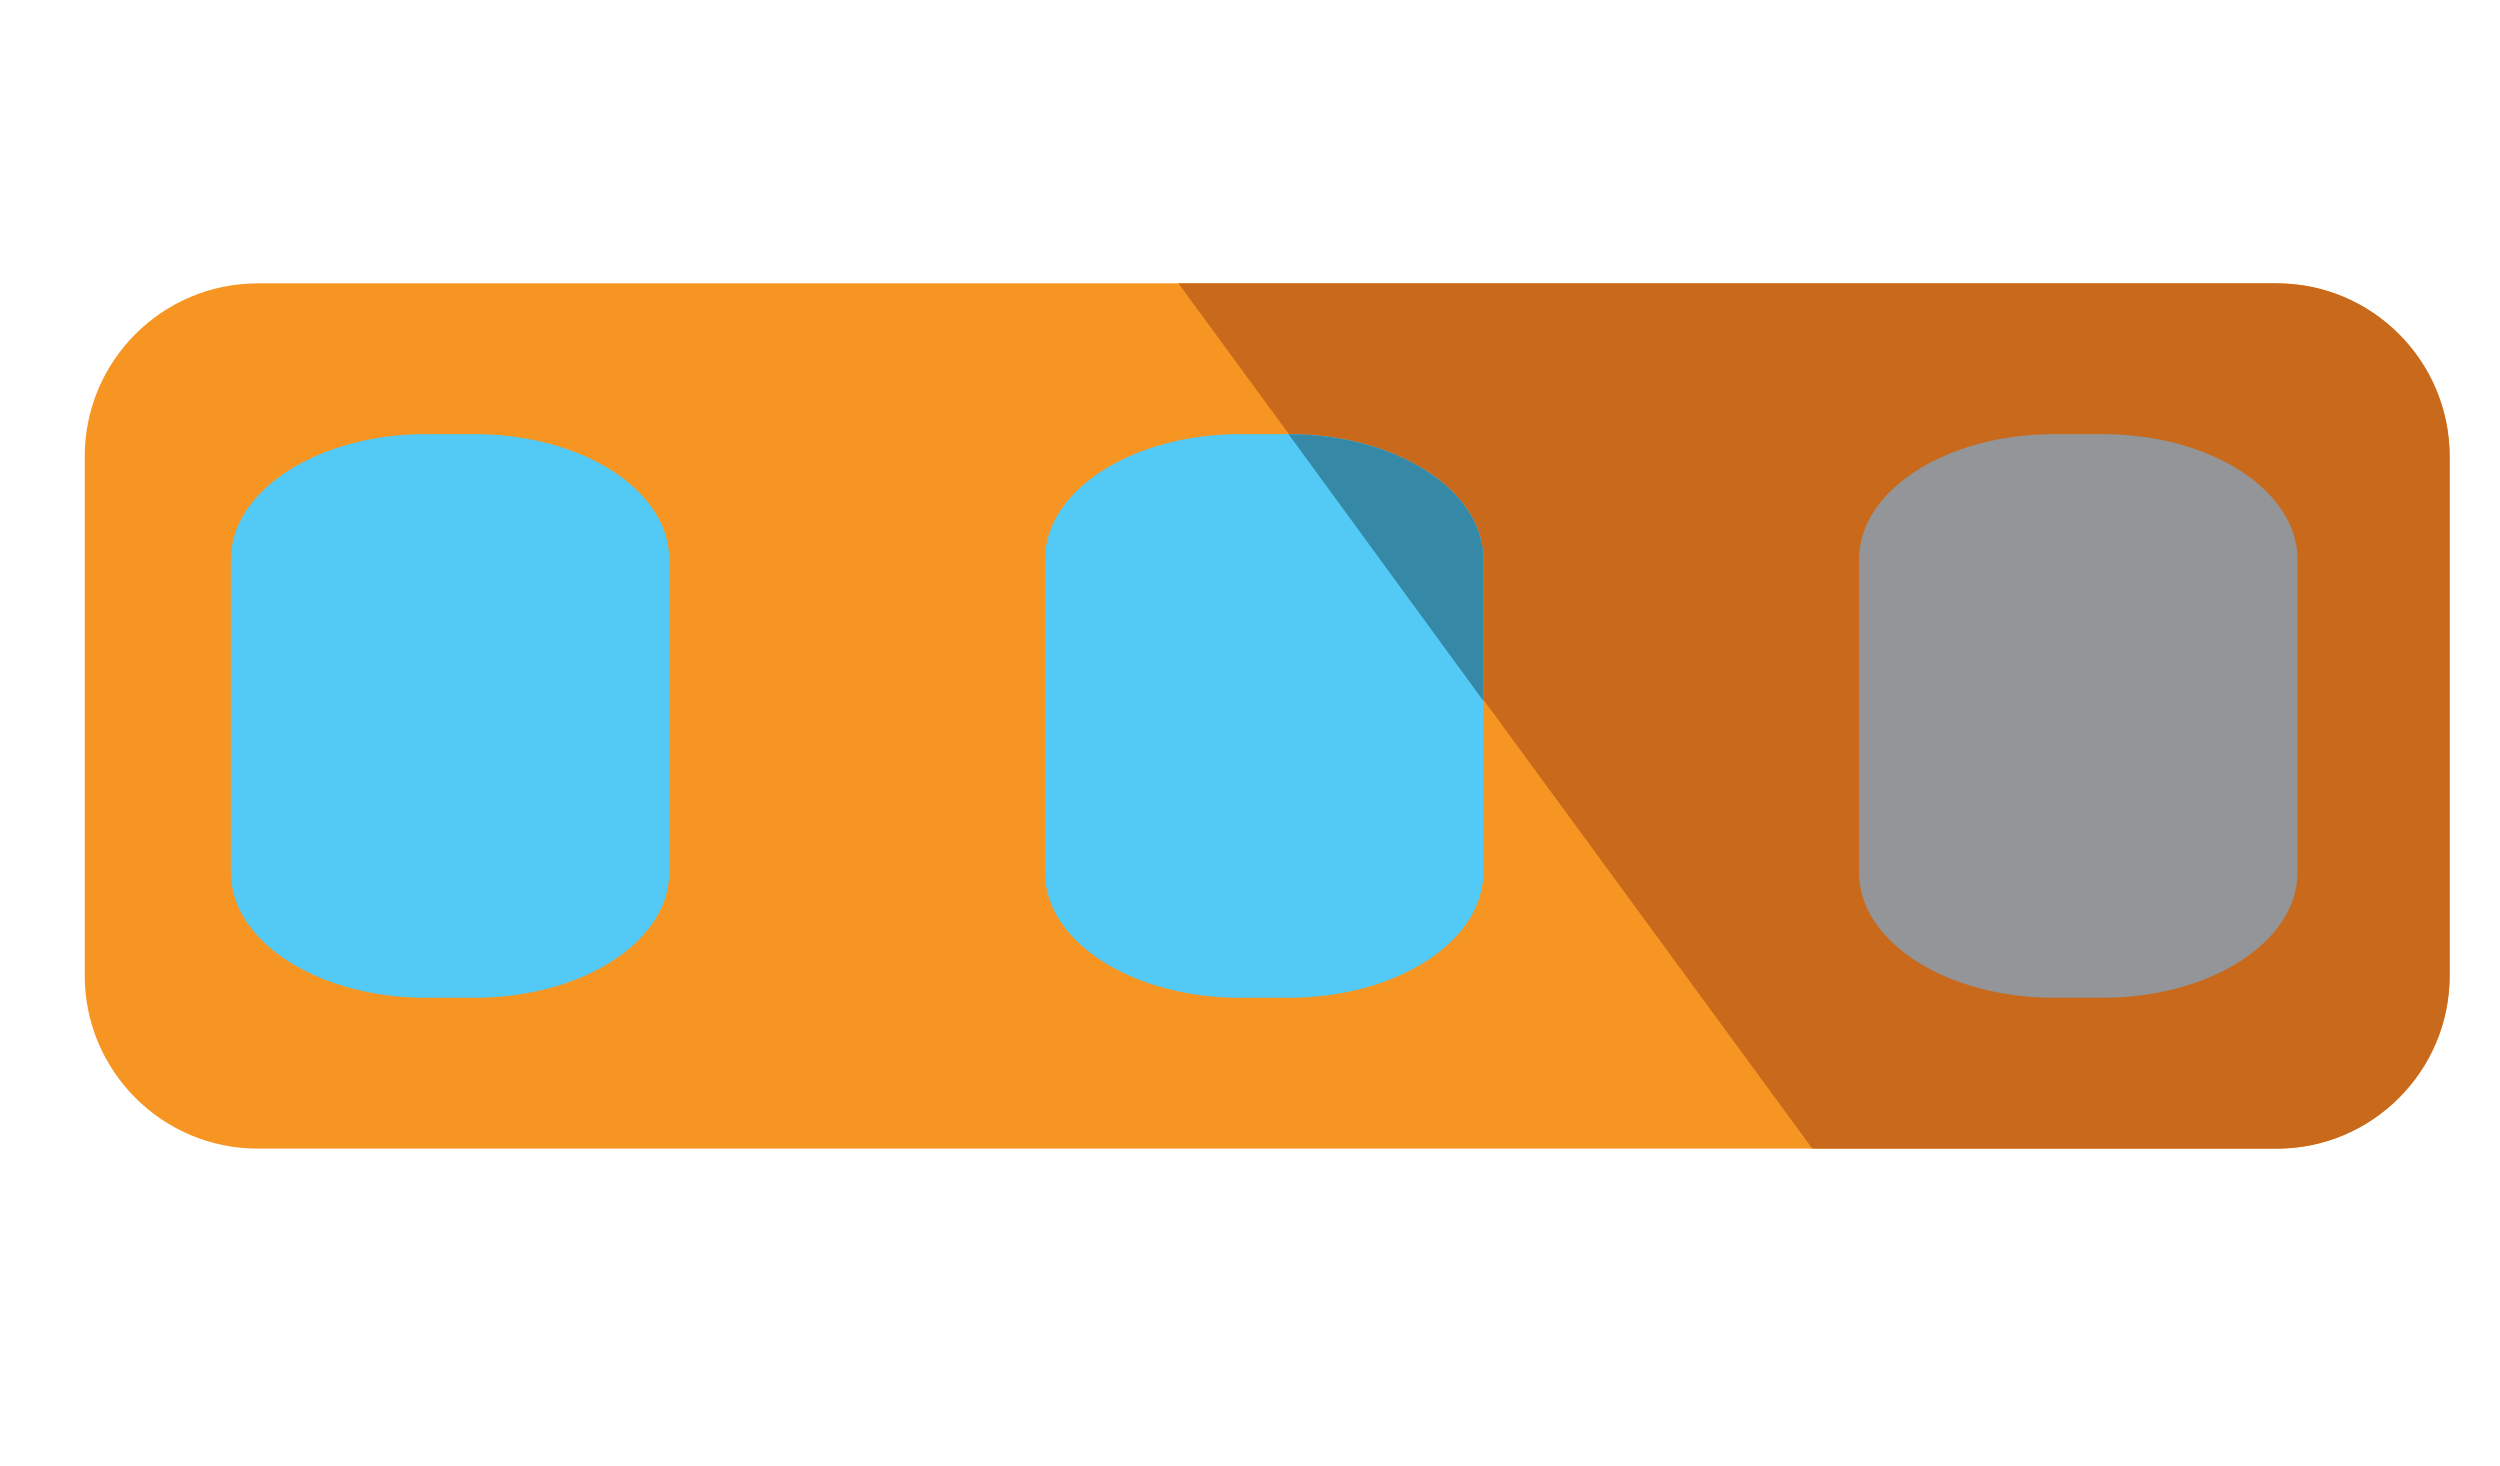
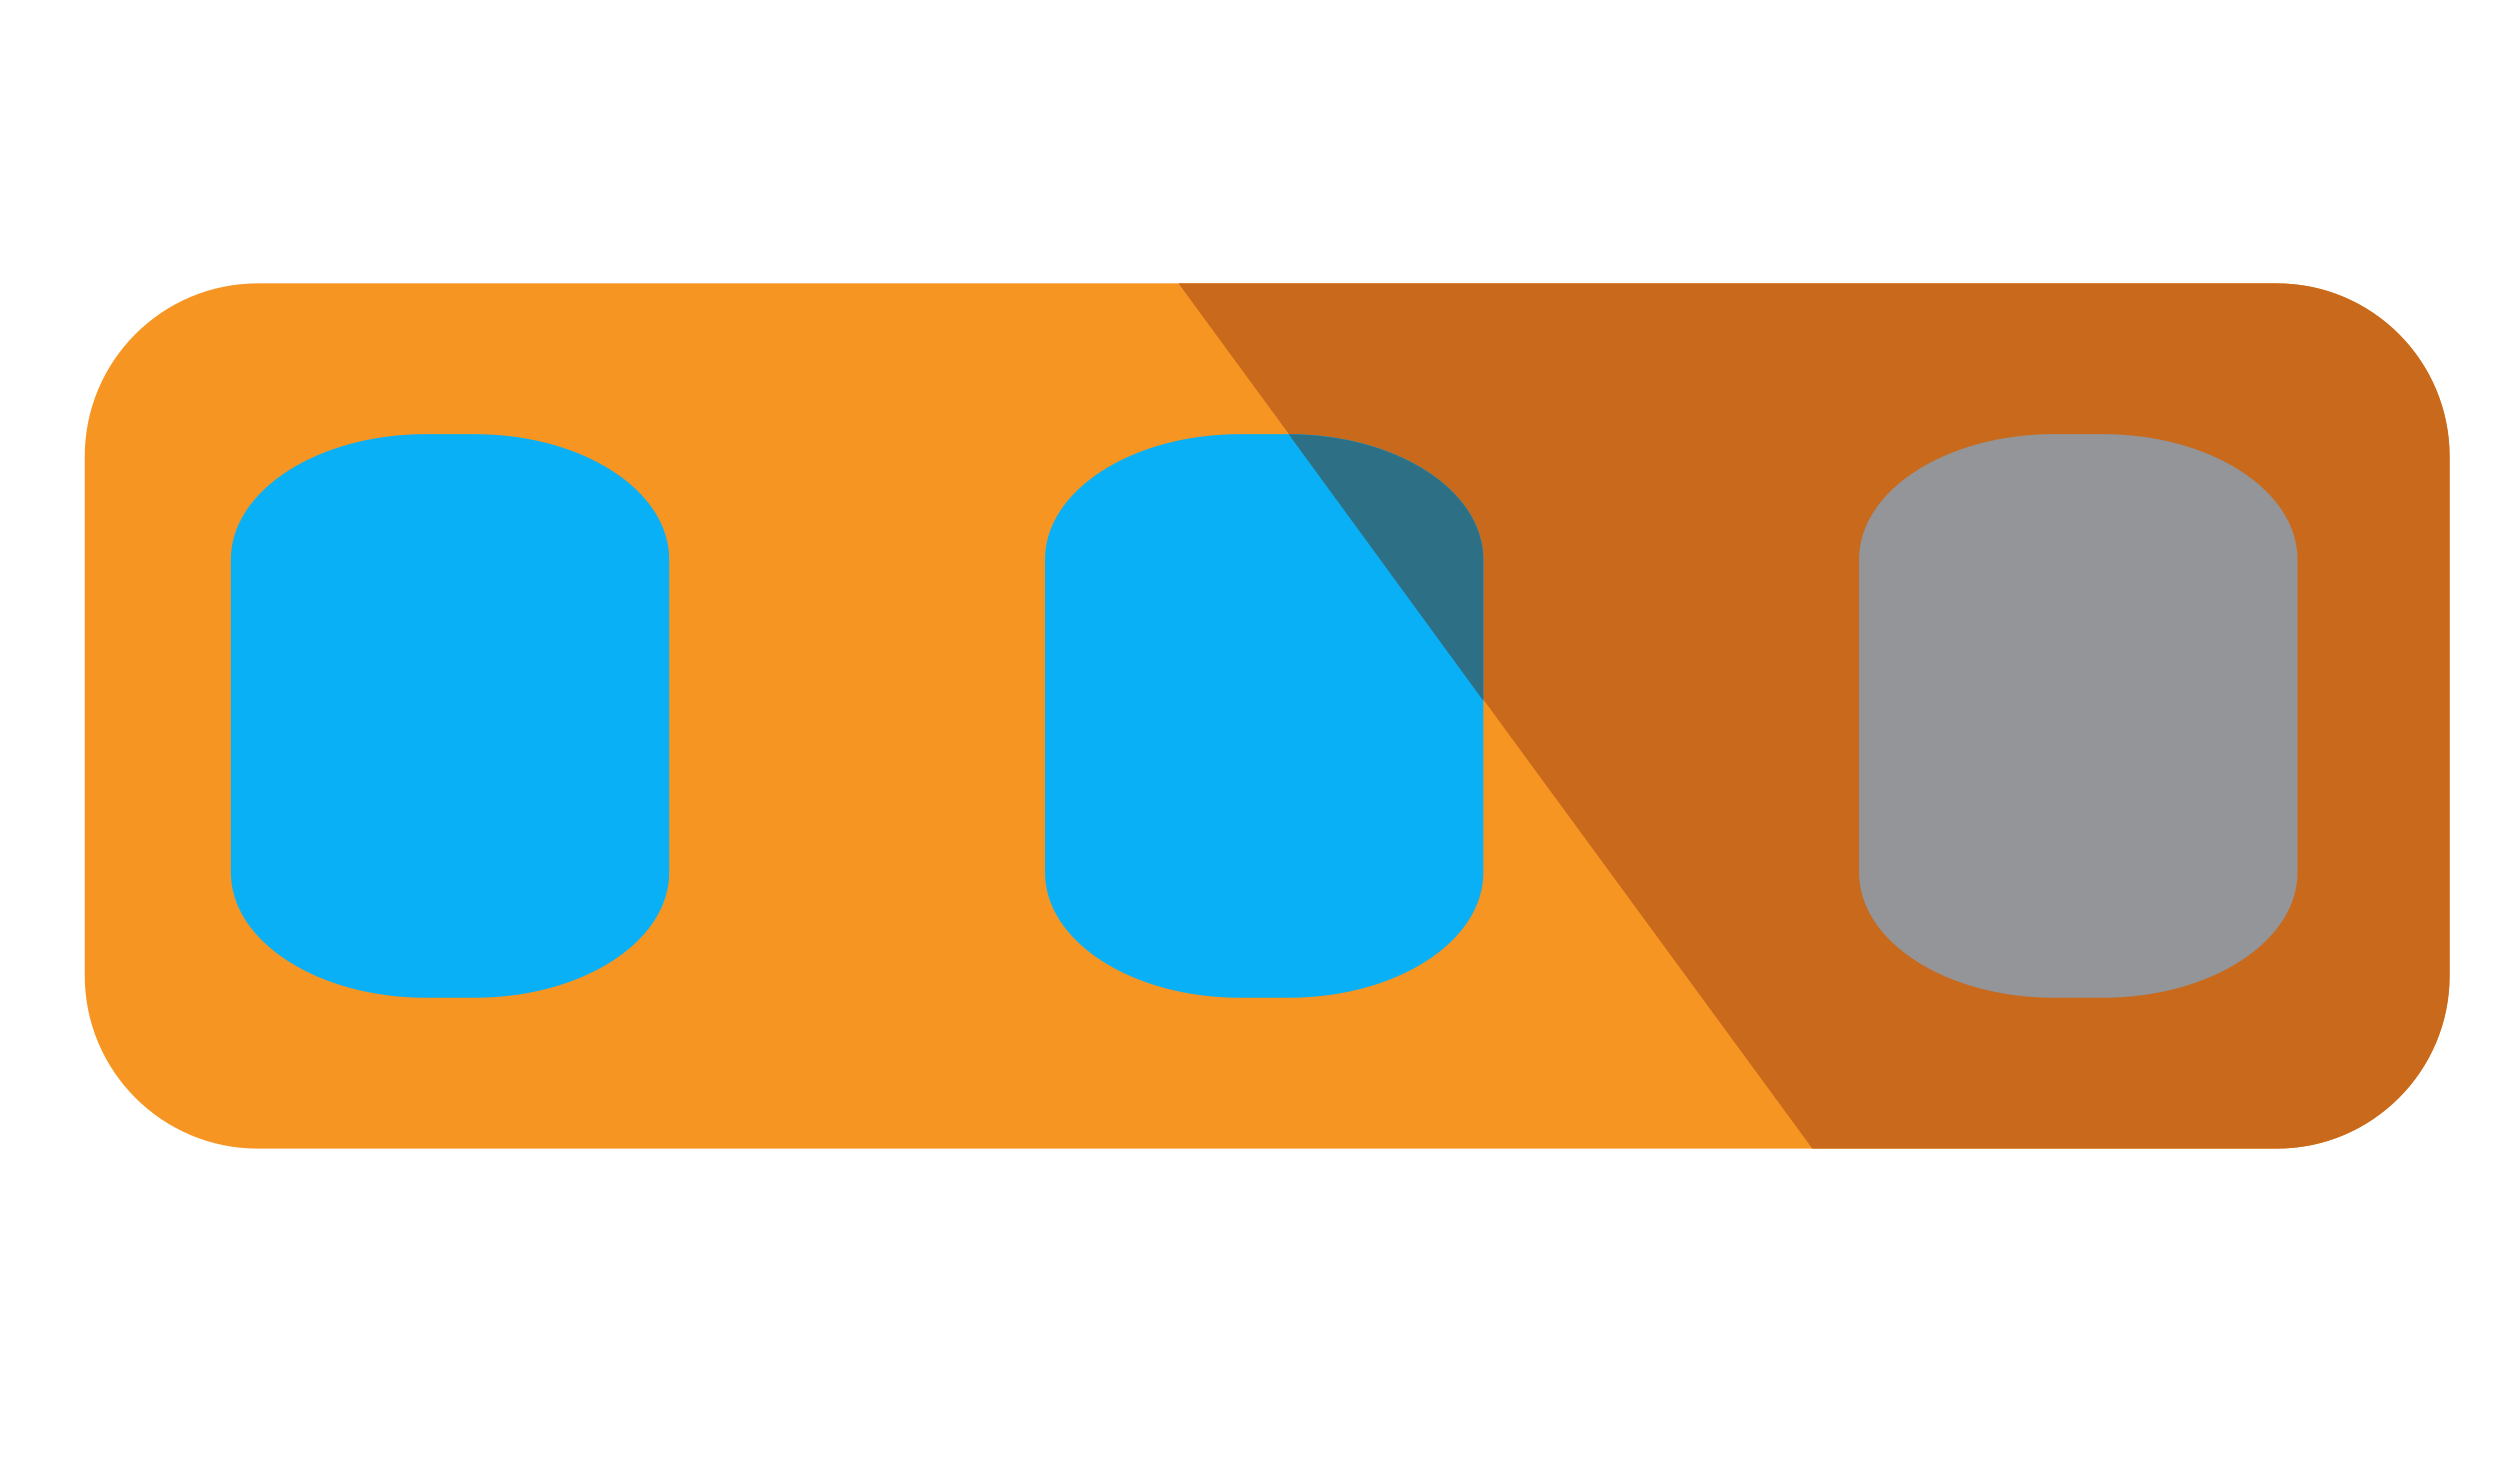
- <svg xmlns="http://www.w3.org/2000/svg" version="1.1" x="0px" y="0px" width="29px" height="17px" viewBox="-0.983 -3.287 29 17">
-   <defs>
- </defs>
-   <path fill="#F79523" d="M27.432,8.031c0,1.105-0.899,2.006-2.005,2.006H2.007C0.899,10.037,0,9.137,0,8.031V2.007  C0,0.899,0.899,0,2.007,0h23.42c1.105,0,2.005,0.899,2.005,2.007V8.031z" />
-   <path fill="#C8691C" d="M25.427,0h-12.74l7.353,10.037h5.388c1.105,0,2.005-0.9,2.005-2.006V2.007C27.432,0.899,26.533,0,25.427,0z" />
-   <path fill="#52CAF5" d="M6.78,6.834c0,0.803-1.012,1.453-2.259,1.453H3.956c-1.248,0-2.261-0.65-2.261-1.453V3.202  c0-0.802,1.013-1.453,2.261-1.453h0.565c1.248,0,2.259,0.65,2.259,1.453V6.834z" />
-   <path fill="#52CAF5" d="M16.224,6.834c0,0.803-1.012,1.453-2.259,1.453H13.4c-1.249,0-2.261-0.65-2.261-1.453V3.202  c0-0.802,1.013-1.453,2.261-1.453h0.565c1.248,0,2.259,0.65,2.259,1.453V6.834z" />
-   <path fill="#3588A6" d="M13.965,1.75c1.248,0,2.259,0.65,2.259,1.453v1.64L13.965,1.75z" />
-   <path fill="#939598" d="M25.668,6.834c0,0.803-1.012,1.453-2.26,1.453h-0.566c-1.247,0-2.26-0.65-2.26-1.453V3.202  c0-0.802,1.013-1.453,2.26-1.453h0.566c1.248,0,2.26,0.65,2.26,1.453V6.834z" />
+ <svg xmlns="http://www.w3.org/2000/svg" version="1.1" x="0px" y="0px" width="29px" height="17px" viewBox="-0.983 -3.287 29 17" id="svg16">
+   <defs id="defs2" />
+   <path fill="#F79523" d="M27.432,8.031c0,1.105-0.899,2.006-2.005,2.006H2.007C0.899,10.037,0,9.137,0,8.031V2.007  C0,0.899,0.899,0,2.007,0h23.42c1.105,0,2.005,0.899,2.005,2.007V8.031z" id="path4" />
+   <path fill="#C8691C" d="M25.427,0h-12.74l7.353,10.037h5.388c1.105,0,2.005-0.9,2.005-2.006V2.007C27.432,0.899,26.533,0,25.427,0z" id="path6" />
+   <path fill="#52CAF5" d="M6.78,6.834c0,0.803-1.012,1.453-2.259,1.453H3.956c-1.248,0-2.261-0.65-2.261-1.453V3.202  c0-0.802,1.013-1.453,2.261-1.453h0.565c1.248,0,2.259,0.65,2.259,1.453V6.834z" id="path8" style="fill:#0ab0f5;fill-opacity:1" />
+   <path fill="#52CAF5" d="M16.224,6.834c0,0.803-1.012,1.453-2.259,1.453H13.4c-1.249,0-2.261-0.65-2.261-1.453V3.202  c0-0.802,1.013-1.453,2.261-1.453h0.565c1.248,0,2.259,0.65,2.259,1.453V6.834z" id="path10" style="fill:#0ab0f5;fill-opacity:1" />
+   <path fill="#3588A6" d="M13.965,1.75c1.248,0,2.259,0.65,2.259,1.453v1.64L13.965,1.75z" id="path12" style="fill:#2d7086;fill-opacity:1" />
+   <path fill="#939598" d="M25.668,6.834c0,0.803-1.012,1.453-2.26,1.453h-0.566c-1.247,0-2.26-0.65-2.26-1.453V3.202  c0-0.802,1.013-1.453,2.26-1.453h0.566c1.248,0,2.26,0.65,2.26,1.453V6.834z" id="path14" />
</svg>
